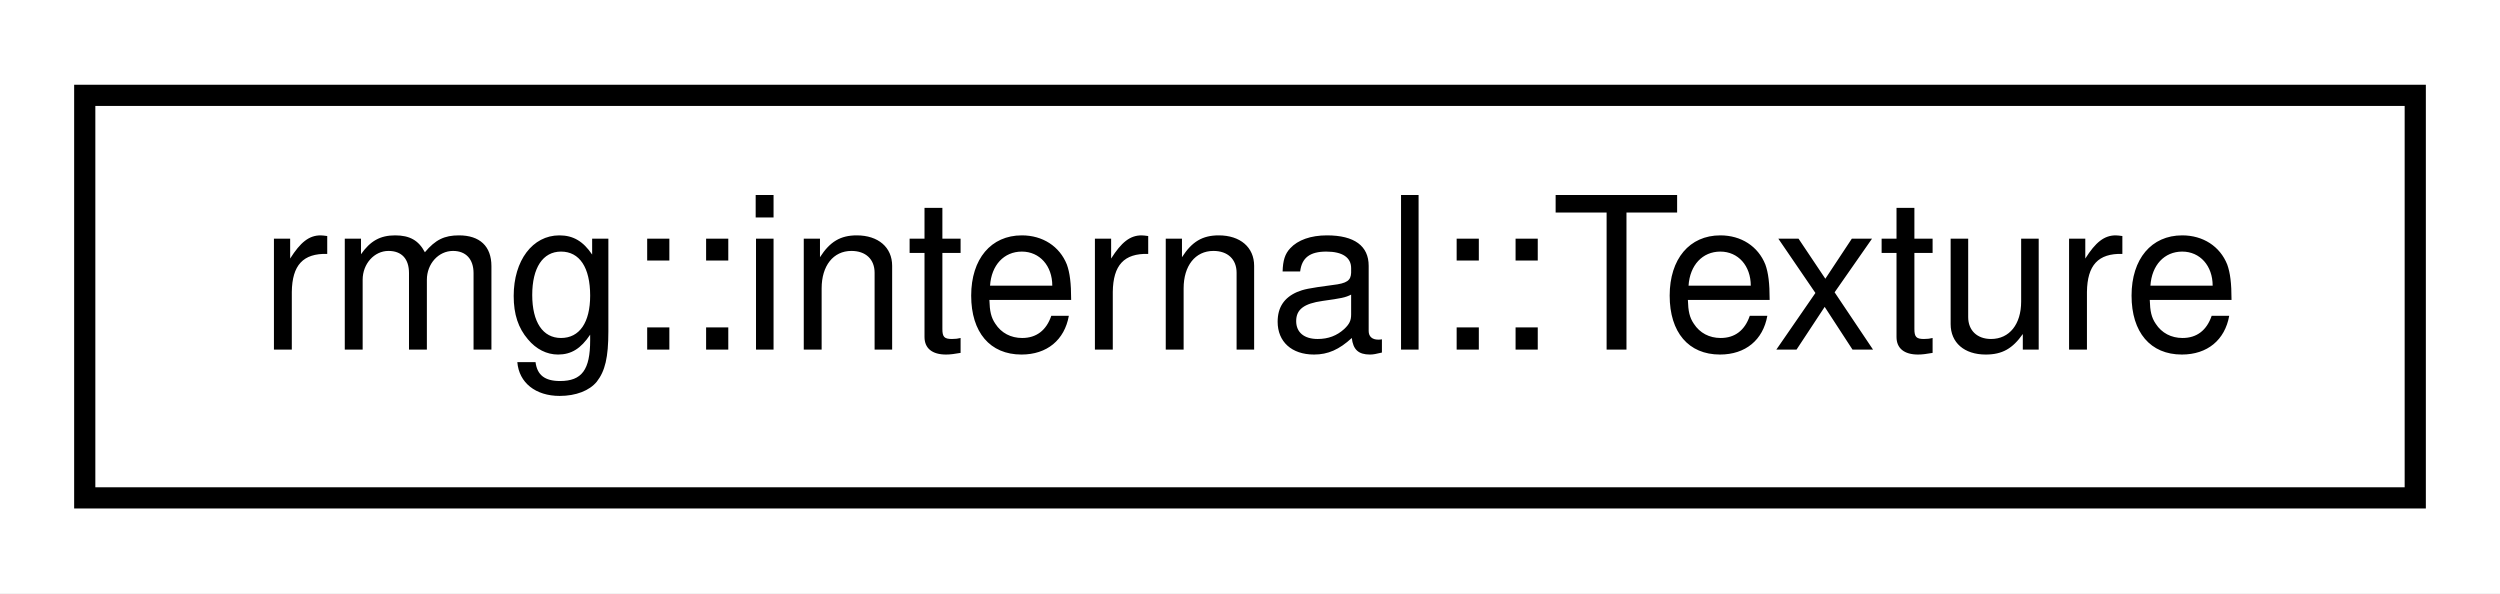
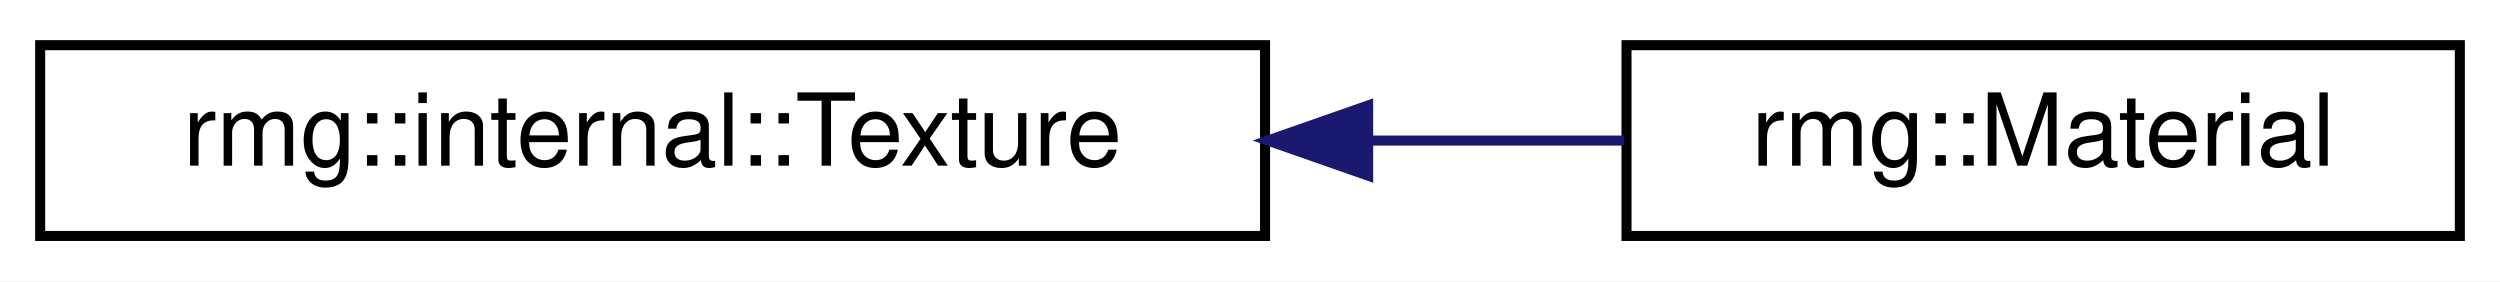
- <svg xmlns="http://www.w3.org/2000/svg" xmlns:xlink="http://www.w3.org/1999/xlink" width="118pt" height="28pt" viewBox="0.00 0.00 118.00 28.00">
+ <svg xmlns="http://www.w3.org/2000/svg" xmlns:xlink="http://www.w3.org/1999/xlink" width="249pt" height="28pt" viewBox="0.00 0.00 249.00 28.00">
  <g id="graph0" class="graph" transform="scale(1 1) rotate(0) translate(4 24)">
-     <polygon fill="#ffffff" stroke="transparent" points="-4,4 -4,-24 114,-24 114,4 -4,4" />
+     <polygon fill="white" stroke="transparent" points="-4,4 -4,-24 245,-24 245,4 -4,4" />
    <g id="node1" class="node">
      <g id="a_node1">
-         <a xlink:href="classrmg_1_1internal_1_1Texture.html" target="_top" xlink:title="To enhance the appearance of 2D/3D objects with image data. ">
-           <polygon fill="#ffffff" stroke="#000000" points="0,-.5 0,-19.5 110,-19.5 110,-.5 0,-.5" />
-           <text text-anchor="middle" x="55" y="-7.5" font-family="Helvetica,sans-Serif" font-size="10.00" fill="#000000">rmg::internal::Texture</text>
+         <a xlink:href="classrmg_1_1internal_1_1Texture.html" target="_top" xlink:title="To enhance the appearance of 2D/3D objects with image data.">
+           <polygon fill="white" stroke="black" points="0,-0.5 0,-19.5 122,-19.5 122,-0.5 0,-0.5" />
+           <text text-anchor="middle" x="61" y="-7.5" font-family="Helvetica,sans-Serif" font-size="10.00">rmg::internal::Texture</text>
        </a>
      </g>
    </g>
+     <g id="node2" class="node">
+       <g id="a_node2">
+         <a xlink:href="classrmg_1_1Material.html" target="_top" xlink:title="To enhance the appearance of 2D/3D objects with image data.">
+           <polygon fill="white" stroke="black" points="158,-0.5 158,-19.5 241,-19.5 241,-0.5 158,-0.5" />
+           <text text-anchor="middle" x="199.5" y="-7.5" font-family="Helvetica,sans-Serif" font-size="10.00">rmg::Material</text>
+         </a>
+       </g>
+     </g>
+     <g id="edge1" class="edge">
+       <path fill="none" stroke="midnightblue" d="M132.44,-10C141.11,-10 149.74,-10 157.75,-10" />
+       <polygon fill="midnightblue" stroke="midnightblue" points="132.27,-6.5 122.27,-10 132.27,-13.5 132.27,-6.5" />
+     </g>
  </g>
</svg>
